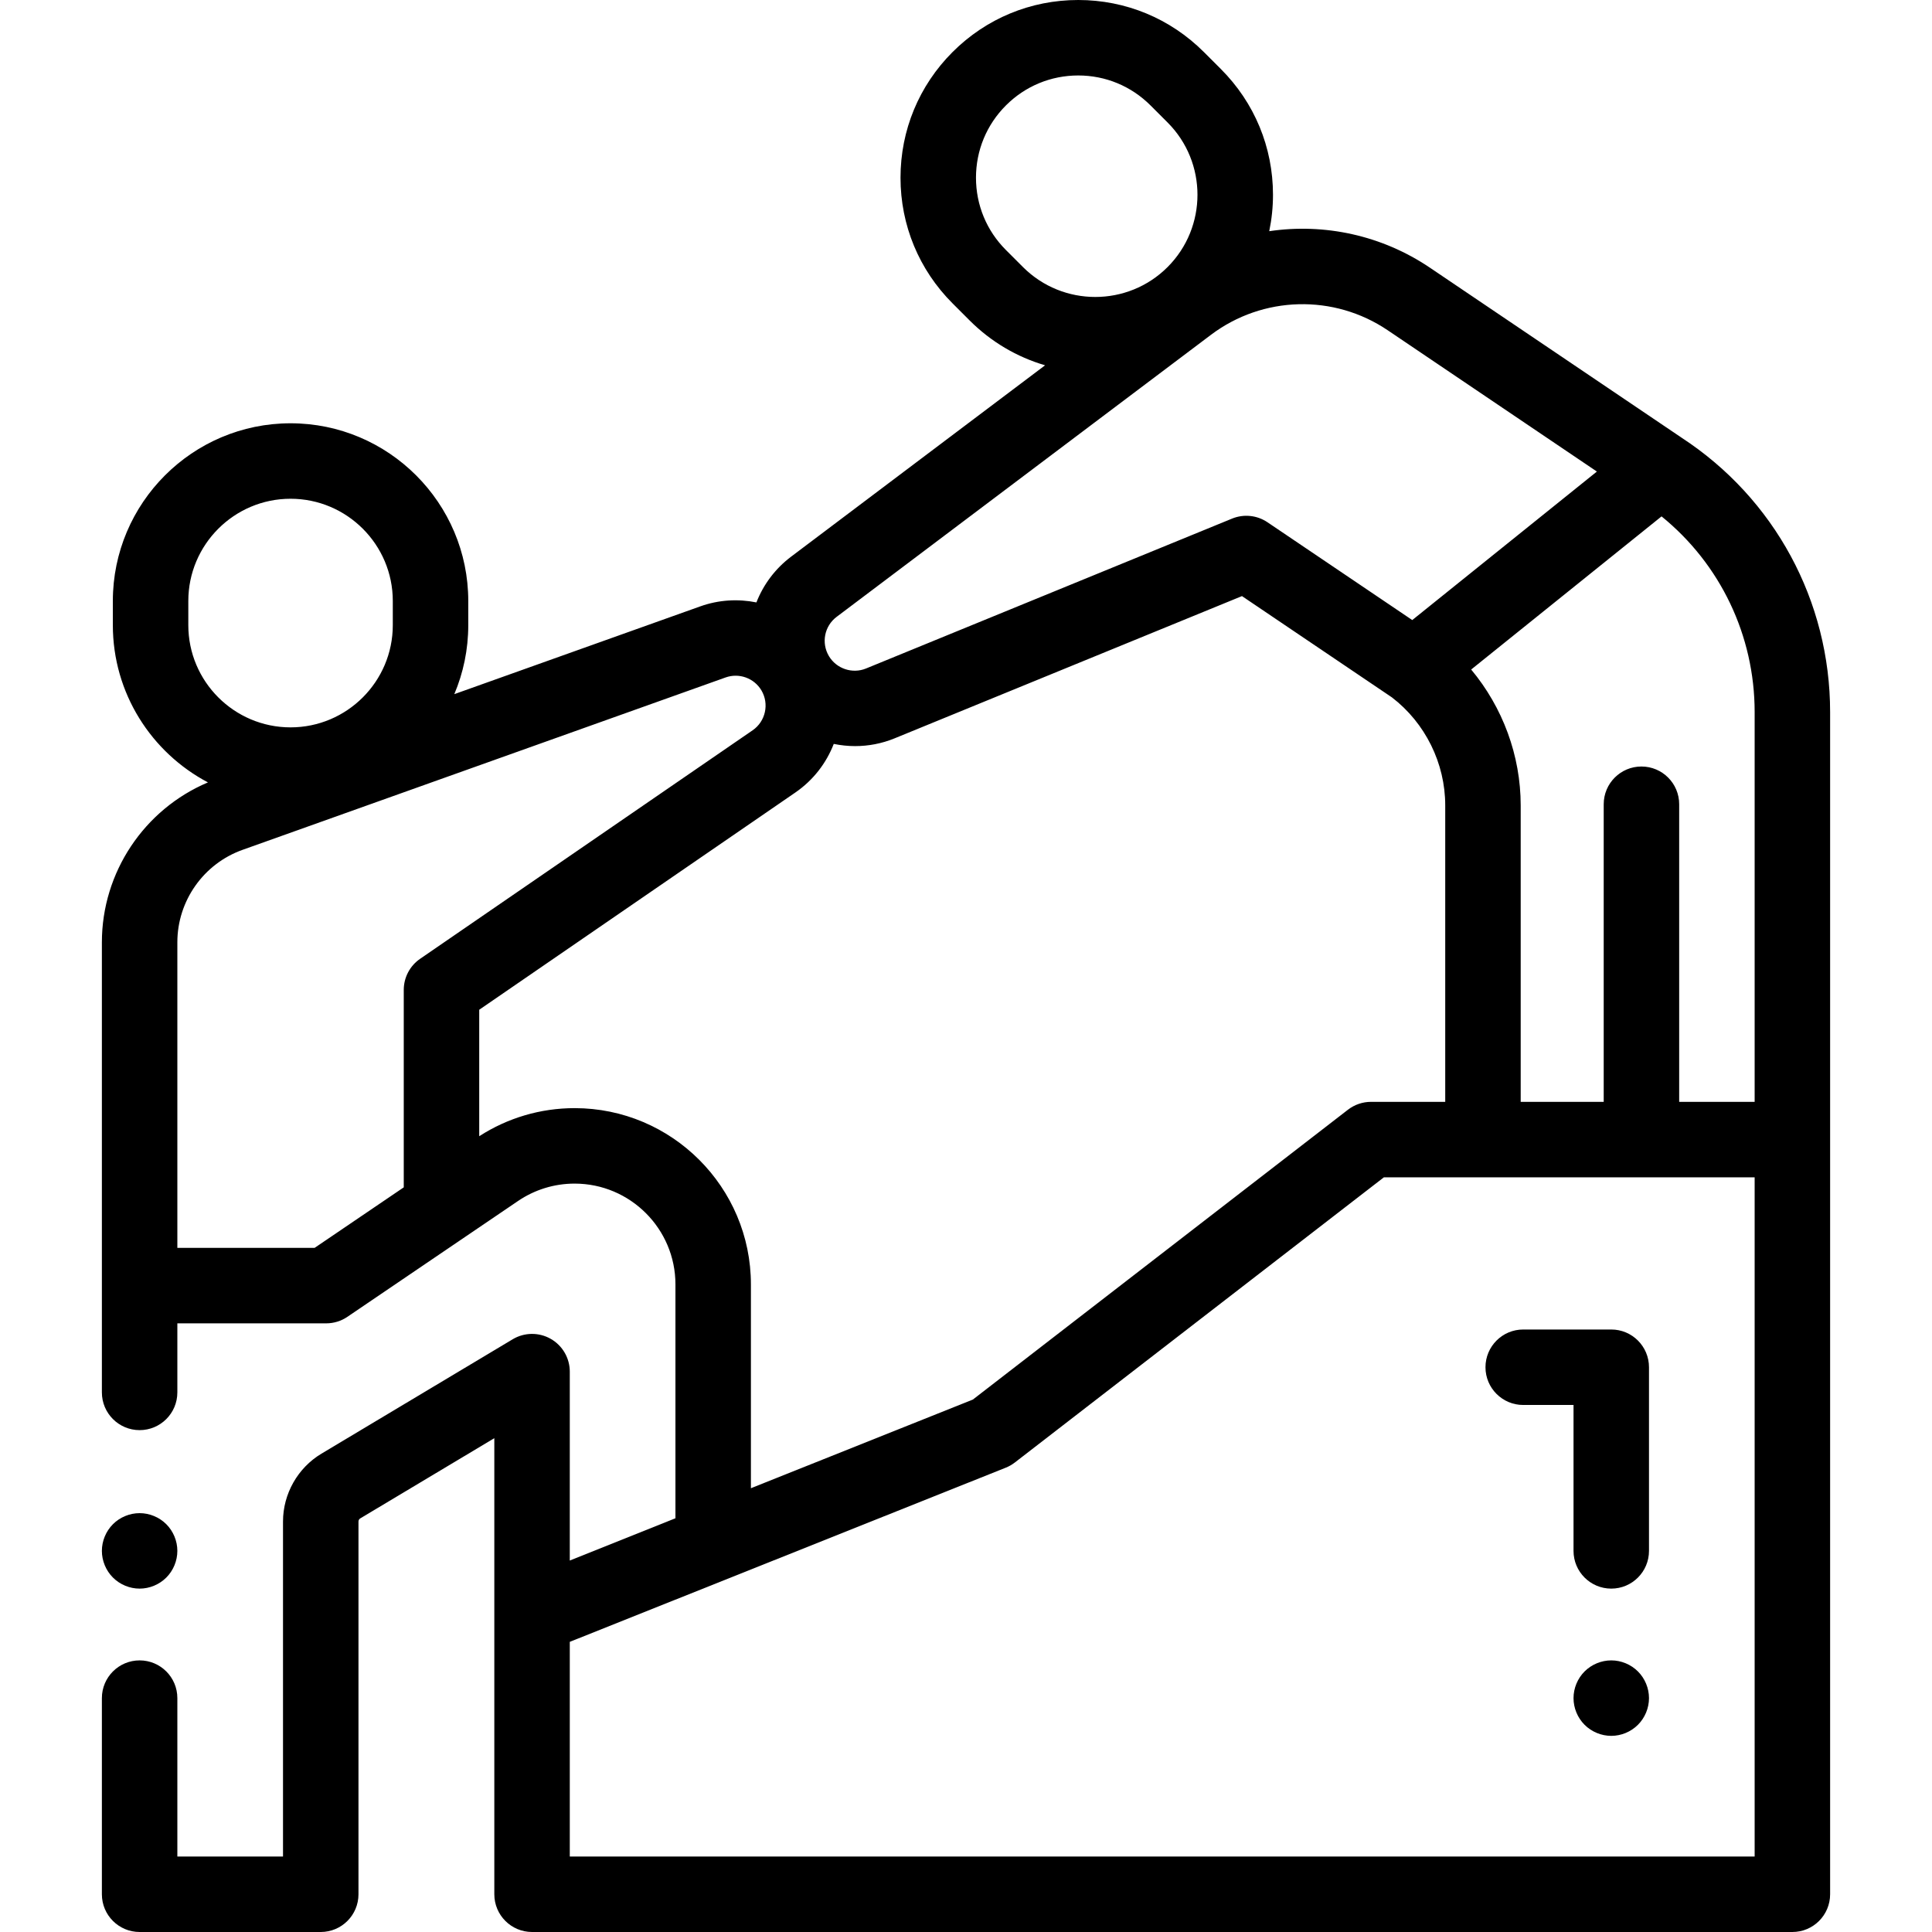
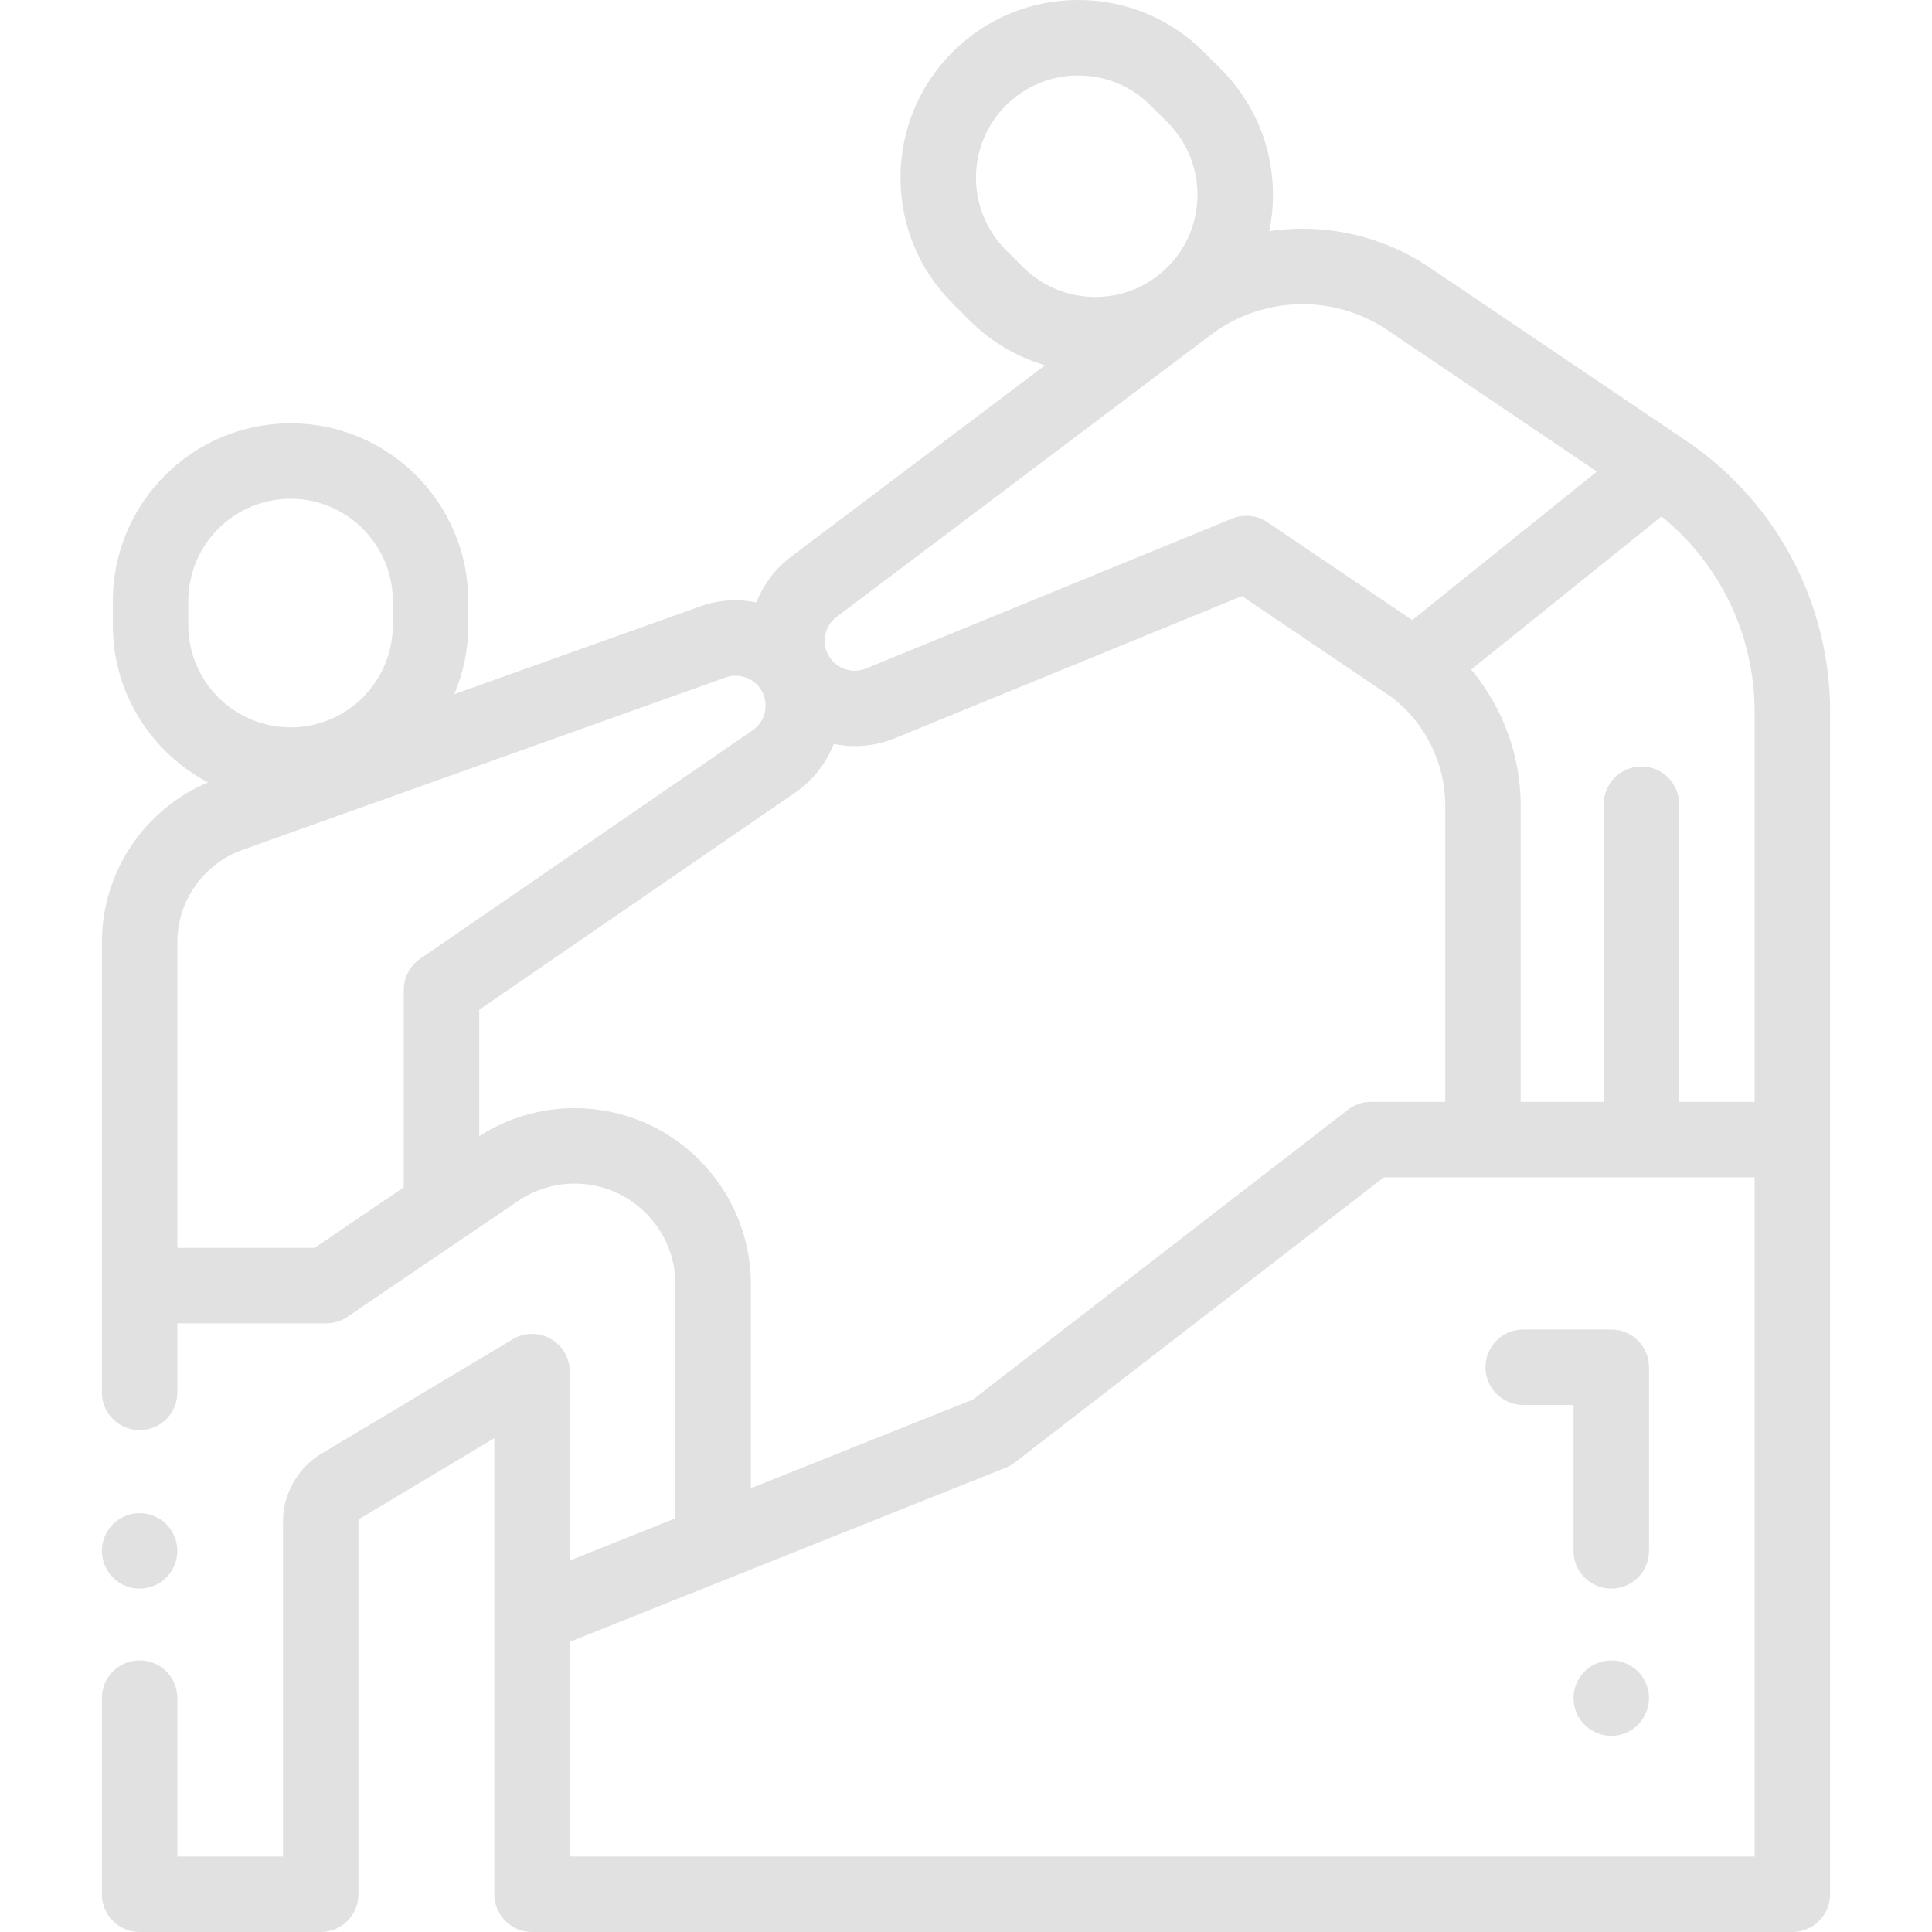
- <svg xmlns="http://www.w3.org/2000/svg" version="1.1" id="Capa_1" x="0px" y="0px" viewBox="0 0 512 512" style="enable-background:new 0 0 512 512;" xml:space="preserve">
+ <svg xmlns="http://www.w3.org/2000/svg" version="1.1" id="Capa_1" x="0px" y="0px" viewBox="0 0 512 512" style="enable-background:new 0 0 512 512;" xml:space="preserve" width="512px" height="512px" class="">
  <g>
    <g>
-       <path d="M44.07,403.93C42.21,402.07,39.63,401,37,401s-5.21,1.069-7.07,2.93C28.07,405.79,27,408.37,27,411s1.07,5.21,2.93,7.069    C31.79,419.93,34.37,421,37,421s5.21-1.07,7.07-2.931C45.93,416.21,47,413.63,47,411S45.93,405.79,44.07,403.93z" />
+       <g>
+         <path d="M44.07,403.93C42.21,402.07,39.63,401,37,401s-5.21,1.069-7.07,2.93C28.07,405.79,27,408.37,27,411s1.07,5.21,2.93,7.069    C31.79,419.93,34.37,421,37,421s5.21-1.07,7.07-2.931C45.93,416.21,47,413.63,47,411S45.93,405.79,44.07,403.93z" data-original="#000000" class="active-path" data-old_color="#000000" fill="#E2E1E1" />
+       </g>
+     </g>
+     <g>
+       <g>
+         <path d="M445.627,115.988c-0.004-0.003-0.008-0.007-0.013-0.01l-66.666-45.032c-12.782-8.634-28.008-11.83-42.585-9.68    c0.651-3.141,0.992-6.369,0.992-9.651c0-12.579-4.899-24.405-13.794-33.301l-4.521-4.521C310.146,4.898,298.319,0,285.74,0    c-12.579,0-24.406,4.898-33.302,13.794c-8.895,8.896-13.793,20.722-13.793,33.302c0,12.579,4.899,24.405,13.793,33.3l4.521,4.522    c5.665,5.664,12.521,9.7,20,11.89l-67.283,50.694c-4.282,3.226-7.391,7.463-9.218,12.145c-4.842-0.978-9.974-0.704-14.882,1.049    l-65.179,23.26c2.381-5.627,3.698-11.809,3.698-18.293v-6.394c0-25.968-21.127-47.095-47.095-47.095s-47.095,21.127-47.095,47.095    v6.394c0,18.069,10.234,33.785,25.205,41.68C38.195,214.491,27,231.198,27,249.722V369c0,5.522,4.477,10,10,10s10-4.478,10-10    v-18.3h39.443c2.082,0,4.015-0.638,5.616-1.727l45.219-30.695c4.445-3.017,9.634-4.611,15.005-4.611    c14.731,0,26.716,11.984,26.716,26.715v61.974l-28,11.205V363.5c0-3.601-1.936-6.923-5.067-8.699    c-3.131-1.775-6.976-1.731-10.066,0.117L85.2,385.228c-6.292,3.764-10.2,10.657-10.2,17.989V492H47v-41.98c0-5.522-4.477-10-10-10    s-10,4.478-10,10V502c0,5.522,4.477,10,10,10h48c5.523,0,10-4.478,10-10v-98.783c0-0.337,0.18-0.654,0.468-0.826L131,381.135V502    c0,5.522,4.477,10,10,10h334c5.523,0,10-4.478,10-10V188.722C485,159.263,470.284,132.089,445.627,115.988z M271.102,70.777    l-4.521-4.523c-5.118-5.117-7.936-11.921-7.936-19.158c0-7.238,2.818-14.042,7.936-19.159C271.698,22.818,278.502,20,285.74,20    s14.041,2.818,19.159,7.937l4.521,4.521c10.564,10.563,10.564,27.754,0,38.318C298.855,81.34,281.665,81.34,271.102,70.777z     M221.712,163.475l99.208-74.748c13.748-10.357,32.569-10.842,46.833-1.208l55.437,37.447l-48.926,39.357l-38.37-25.919    c-2.77-1.872-6.292-2.236-9.387-0.968l-97.01,39.726c-3.602,1.472-7.809,0.071-9.808-3.262c-0.009-0.016-0.019-0.031-0.028-0.047    C217.598,170.372,218.479,165.91,221.712,163.475z M49.905,165.663v-6.394c0-14.94,12.155-27.095,27.095-27.095    s27.095,12.154,27.095,27.095v6.394c0,14.94-12.155,27.096-27.095,27.096S49.905,180.604,49.905,165.663z M107,262.333v52.327    L83.371,330.7H47v-27.033v-53.945c0-10.97,6.941-20.816,17.272-24.503l128.025-45.688c3.565-1.271,7.557,0.168,9.487,3.425    c2.121,3.578,1.097,8.226-2.33,10.581l-88.118,60.555C108.622,255.957,107,259.039,107,262.333z M152.284,293.667    c-9.012,0-17.726,2.574-25.284,7.442v-33.515l83.782-57.575c4.767-3.276,8.207-7.813,10.173-12.877    c1.854,0.38,3.748,0.583,5.655,0.583c3.516,0,7.068-0.664,10.467-2.056l92.058-37.697l39.736,26.841    c8.849,6.784,14.13,17.469,14.13,28.625V292h-19.667c-2.213,0-4.363,0.734-6.115,2.087L257.817,370.9L199,394.395v-54.013    C199,314.623,178.043,293.667,152.284,293.667z M465,492H151v-56.894l115.534-46.153c0.862-0.344,1.671-0.806,2.405-1.373    L366.747,312H465V492z M465,292h-20v-78.867c0-5.522-4.477-10-10-10s-10,4.478-10,10V292h-22v-78.562    c0-13.213-4.771-25.998-13.125-36.005l50.453-40.585C455.89,149.477,465,168.391,465,188.722V292z" data-original="#000000" class="active-path" data-old_color="#000000" fill="#E2E1E1" />
+       </g>
+     </g>
+     <g>
+       <g>
+         <path d="M427,352.333h-23.333c-5.523,0-10,4.478-10,10c0,5.522,4.477,10,10,10H417V411c0,5.522,4.477,10,10,10s10-4.478,10-10    v-48.667C437,356.811,432.523,352.333,427,352.333z" data-original="#000000" class="active-path" data-old_color="#000000" fill="#E2E1E1" />
+       </g>
+     </g>
+     <g>
+       <g>
+         <path d="M434.07,442.951c-1.86-1.861-4.44-2.931-7.07-2.931s-5.21,1.07-7.07,2.931c-1.86,1.859-2.93,4.439-2.93,7.069    s1.07,5.21,2.93,7.07s4.44,2.93,7.07,2.93s5.21-1.069,7.07-2.93c1.86-1.861,2.93-4.44,2.93-7.07S435.93,444.81,434.07,442.951z" data-original="#000000" class="active-path" data-old_color="#000000" fill="#E2E1E1" />
+       </g>
    </g>
  </g>
-   <g>
-     <g>
-       <path d="M445.627,115.988c-0.004-0.003-0.008-0.007-0.013-0.01l-66.666-45.032c-12.782-8.634-28.008-11.83-42.585-9.68    c0.651-3.141,0.992-6.369,0.992-9.651c0-12.579-4.899-24.405-13.794-33.301l-4.521-4.521C310.146,4.898,298.319,0,285.74,0    c-12.579,0-24.406,4.898-33.302,13.794c-8.895,8.896-13.793,20.722-13.793,33.302c0,12.579,4.899,24.405,13.793,33.3l4.521,4.522    c5.665,5.664,12.521,9.7,20,11.89l-67.283,50.694c-4.282,3.226-7.391,7.463-9.218,12.145c-4.842-0.978-9.974-0.704-14.882,1.049    l-65.179,23.26c2.381-5.627,3.698-11.809,3.698-18.293v-6.394c0-25.968-21.127-47.095-47.095-47.095s-47.095,21.127-47.095,47.095    v6.394c0,18.069,10.234,33.785,25.205,41.68C38.195,214.491,27,231.198,27,249.722V369c0,5.522,4.477,10,10,10s10-4.478,10-10    v-18.3h39.443c2.082,0,4.015-0.638,5.616-1.727l45.219-30.695c4.445-3.017,9.634-4.611,15.005-4.611    c14.731,0,26.716,11.984,26.716,26.715v61.974l-28,11.205V363.5c0-3.601-1.936-6.923-5.067-8.699    c-3.131-1.775-6.976-1.731-10.066,0.117L85.2,385.228c-6.292,3.764-10.2,10.657-10.2,17.989V492H47v-41.98c0-5.522-4.477-10-10-10    s-10,4.478-10,10V502c0,5.522,4.477,10,10,10h48c5.523,0,10-4.478,10-10v-98.783c0-0.337,0.18-0.654,0.468-0.826L131,381.135V502    c0,5.522,4.477,10,10,10h334c5.523,0,10-4.478,10-10V188.722C485,159.263,470.284,132.089,445.627,115.988z M271.102,70.777    l-4.521-4.523c-5.118-5.117-7.936-11.921-7.936-19.158c0-7.238,2.818-14.042,7.936-19.159C271.698,22.818,278.502,20,285.74,20    s14.041,2.818,19.159,7.937l4.521,4.521c10.564,10.563,10.564,27.754,0,38.318C298.855,81.34,281.665,81.34,271.102,70.777z     M221.712,163.475l99.208-74.748c13.748-10.357,32.569-10.842,46.833-1.208l55.437,37.447l-48.926,39.357l-38.37-25.919    c-2.77-1.872-6.292-2.236-9.387-0.968l-97.01,39.726c-3.602,1.472-7.809,0.071-9.808-3.262c-0.009-0.016-0.019-0.031-0.028-0.047    C217.598,170.372,218.479,165.91,221.712,163.475z M49.905,165.663v-6.394c0-14.94,12.155-27.095,27.095-27.095    s27.095,12.154,27.095,27.095v6.394c0,14.94-12.155,27.096-27.095,27.096S49.905,180.604,49.905,165.663z M107,262.333v52.327    L83.371,330.7H47v-27.033v-53.945c0-10.97,6.941-20.816,17.272-24.503l128.025-45.688c3.565-1.271,7.557,0.168,9.487,3.425    c2.121,3.578,1.097,8.226-2.33,10.581l-88.118,60.555C108.622,255.957,107,259.039,107,262.333z M152.284,293.667    c-9.012,0-17.726,2.574-25.284,7.442v-33.515l83.782-57.575c4.767-3.276,8.207-7.813,10.173-12.877    c1.854,0.38,3.748,0.583,5.655,0.583c3.516,0,7.068-0.664,10.467-2.056l92.058-37.697l39.736,26.841    c8.849,6.784,14.13,17.469,14.13,28.625V292h-19.667c-2.213,0-4.363,0.734-6.115,2.087L257.817,370.9L199,394.395v-54.013    C199,314.623,178.043,293.667,152.284,293.667z M465,492H151v-56.894l115.534-46.153c0.862-0.344,1.671-0.806,2.405-1.373    L366.747,312H465V492z M465,292h-20v-78.867c0-5.522-4.477-10-10-10s-10,4.478-10,10V292h-22v-78.562    c0-13.213-4.771-25.998-13.125-36.005l50.453-40.585C455.89,149.477,465,168.391,465,188.722V292z" />
-     </g>
-   </g>
-   <g>
-     <g>
-       <path d="M427,352.333h-23.333c-5.523,0-10,4.478-10,10c0,5.522,4.477,10,10,10H417V411c0,5.522,4.477,10,10,10s10-4.478,10-10    v-48.667C437,356.811,432.523,352.333,427,352.333z" />
-     </g>
-   </g>
-   <g>
-     <g>
-       <path d="M434.07,442.951c-1.86-1.861-4.44-2.931-7.07-2.931s-5.21,1.07-7.07,2.931c-1.86,1.859-2.93,4.439-2.93,7.069    s1.07,5.21,2.93,7.07s4.44,2.93,7.07,2.93s5.21-1.069,7.07-2.93c1.86-1.861,2.93-4.44,2.93-7.07S435.93,444.81,434.07,442.951z" />
-     </g>
-   </g>
-   <g>
- </g>
-   <g>
- </g>
-   <g>
- </g>
-   <g>
- </g>
-   <g>
- </g>
-   <g>
- </g>
-   <g>
- </g>
-   <g>
- </g>
-   <g>
- </g>
-   <g>
- </g>
-   <g>
- </g>
-   <g>
- </g>
-   <g>
- </g>
-   <g>
- </g>
-   <g>
- </g>
</svg>
